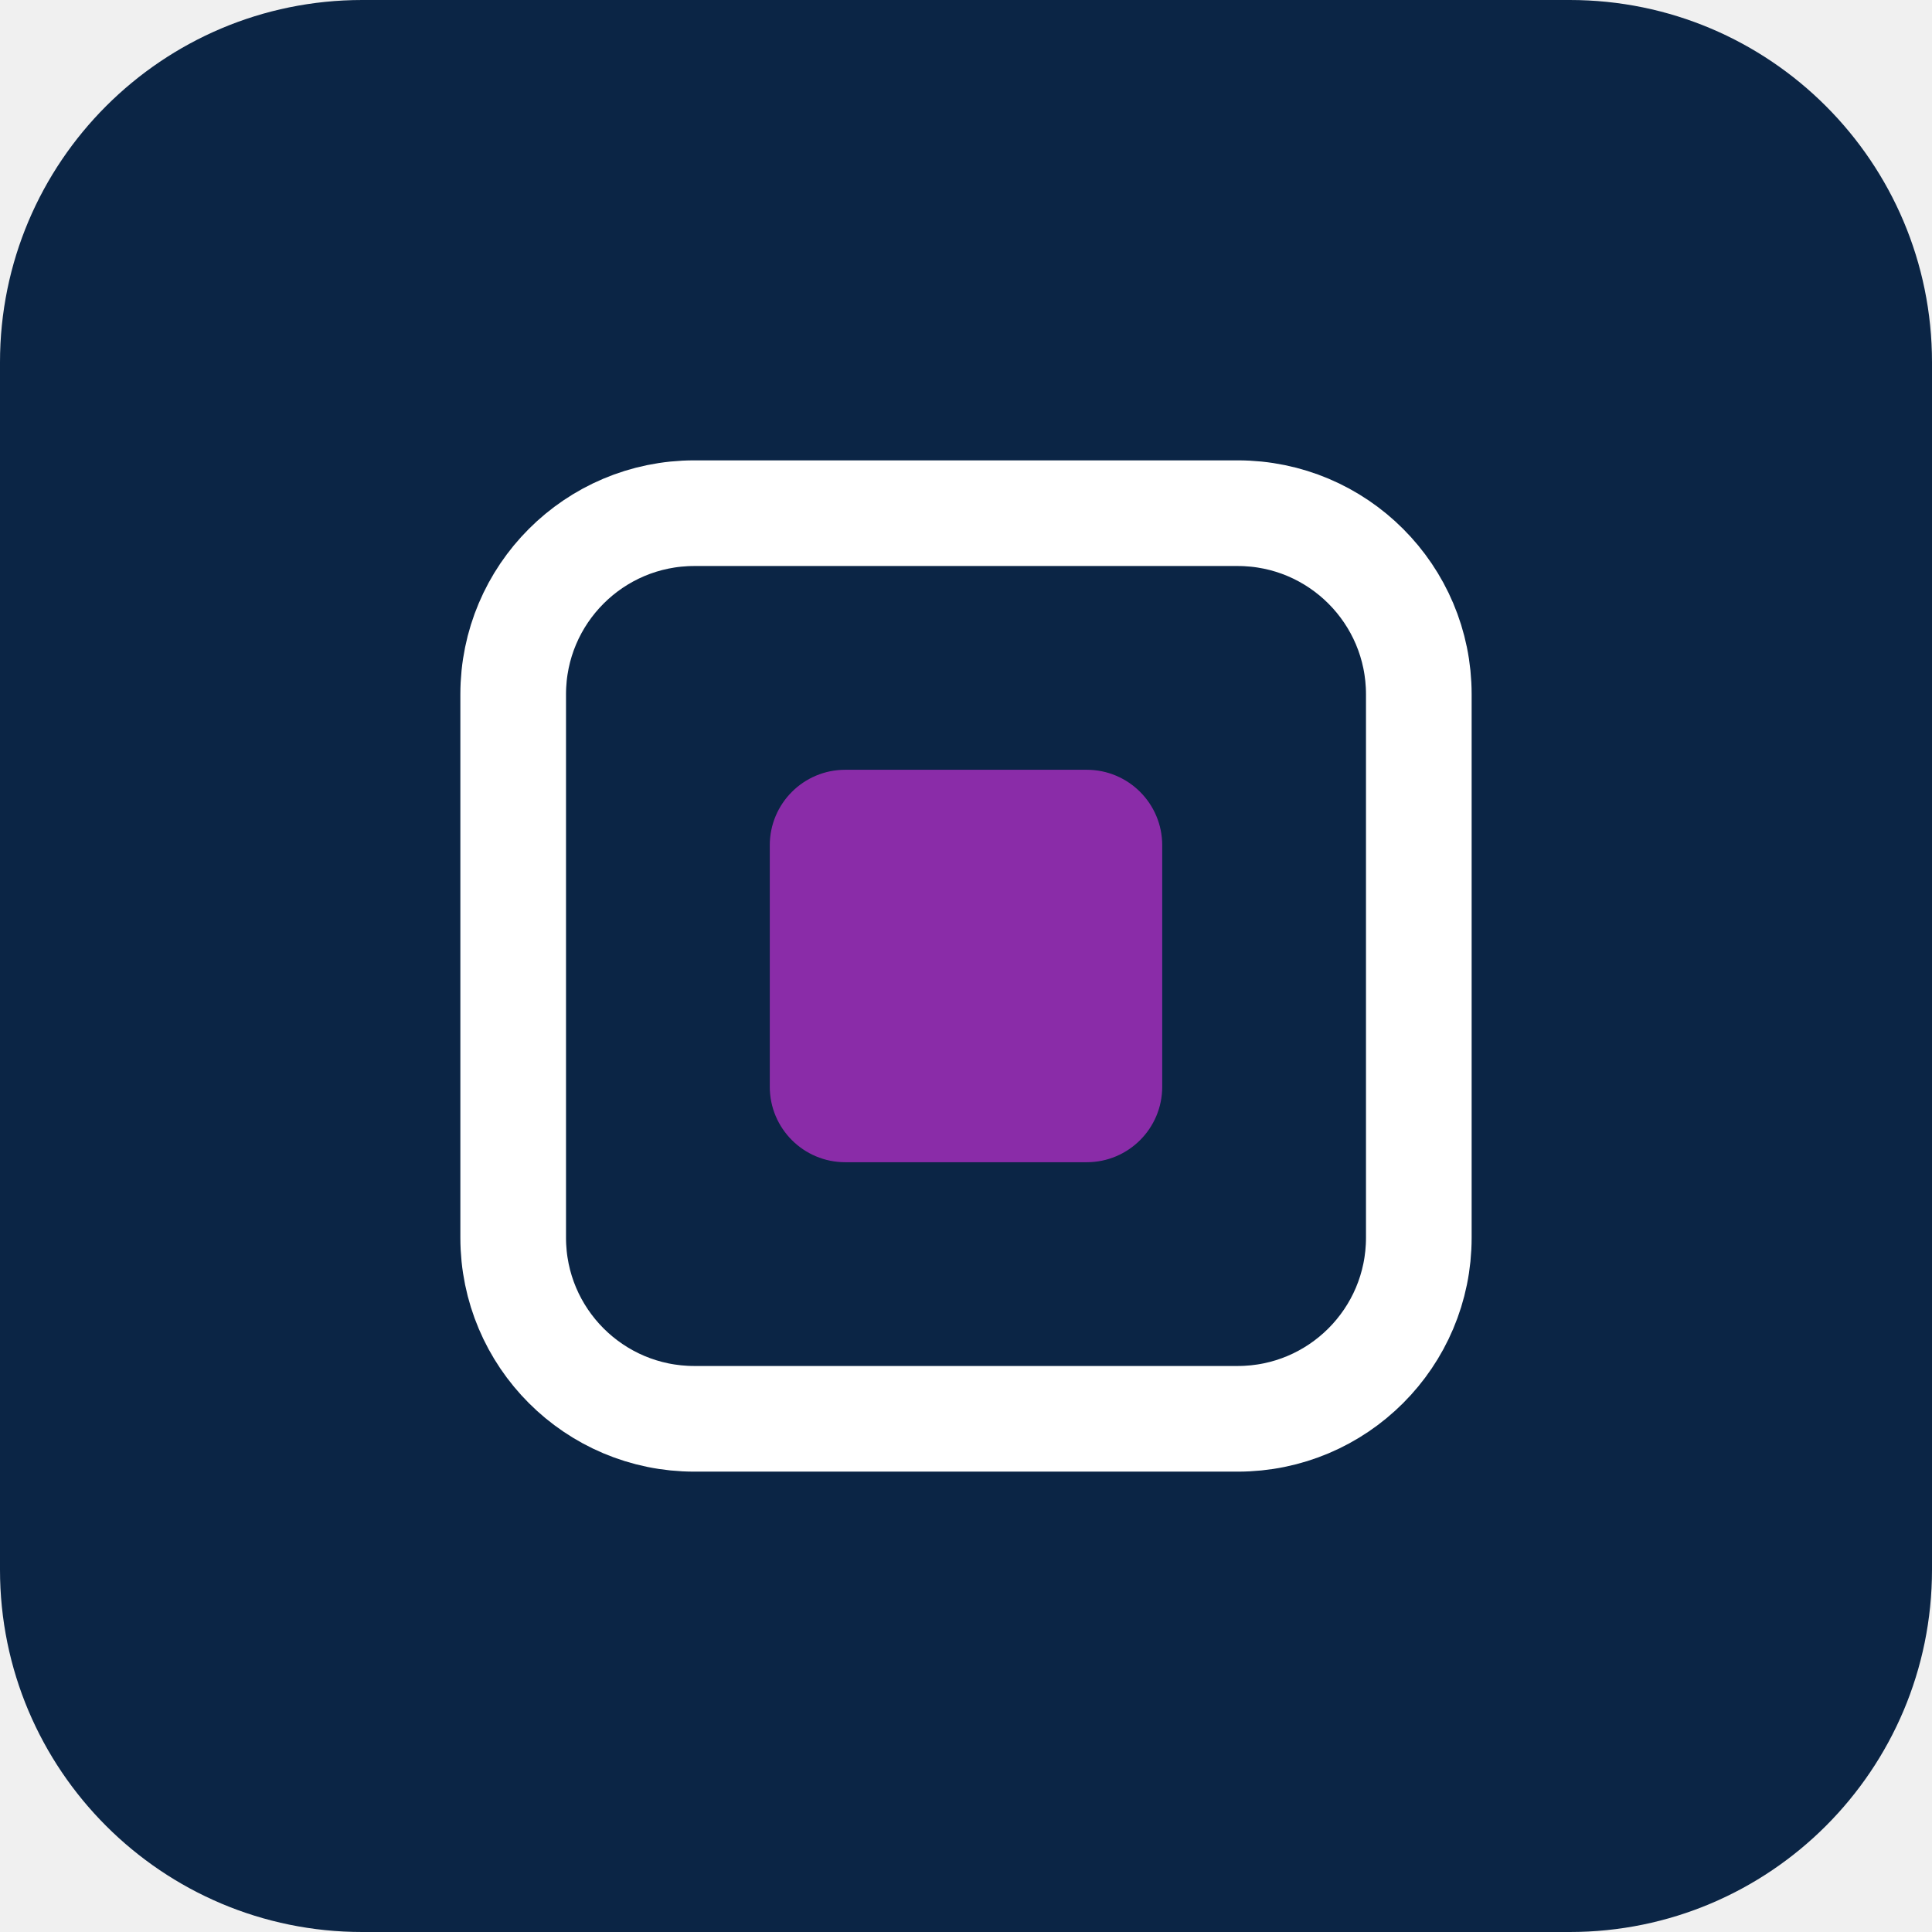
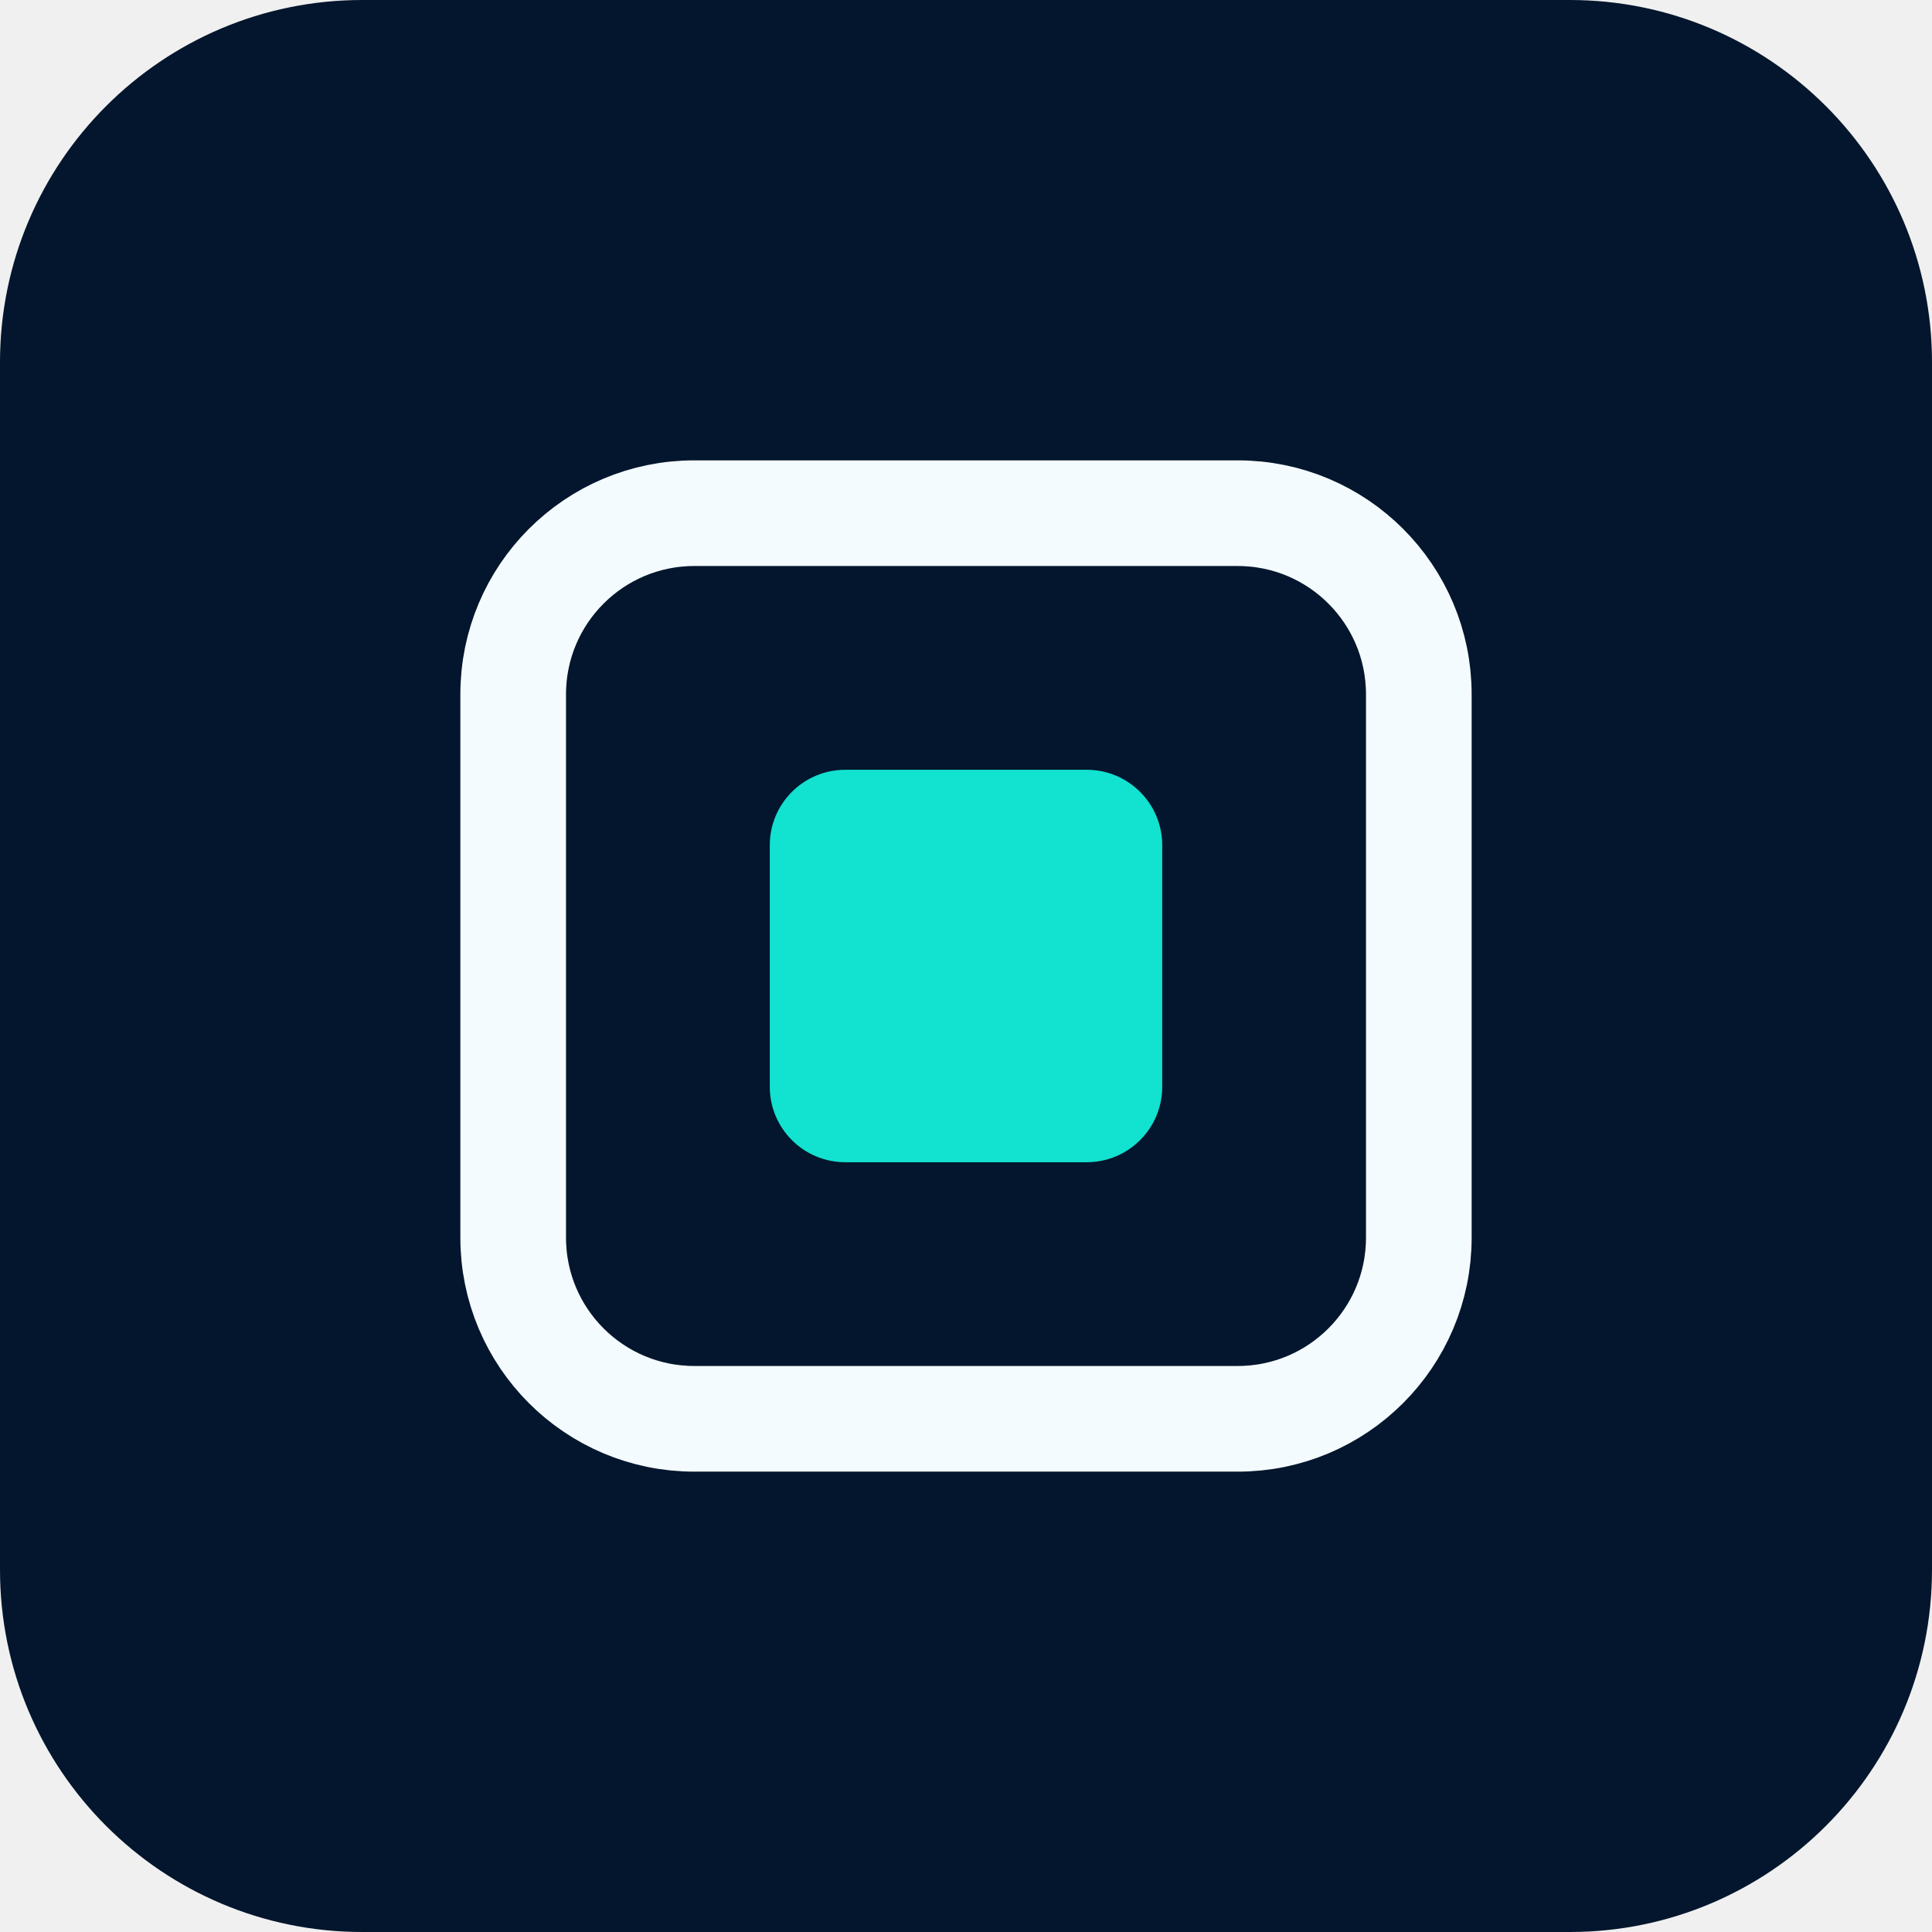
<svg xmlns="http://www.w3.org/2000/svg" viewBox="0 0 512 512">
-   <rect width="512" height="512" rx="96" fill="#0b2545" />
-   <rect x="136" y="136" width="240" height="240" rx="48" fill="none" stroke="#fff" stroke-width="28" />
-   <rect x="204" y="204" width="104" height="104" rx="20" fill="#8a2ca8" />
+   <rect width="512" height="512" rx="96" fill="#03162d" />
+   <rect x="136" y="136" width="240" height="240" rx="48" fill="none" stroke="#f4fbff" stroke-width="28" />
+   <rect x="204" y="204" width="104" height="104" rx="20" fill="#12e2d0" />
</svg>
